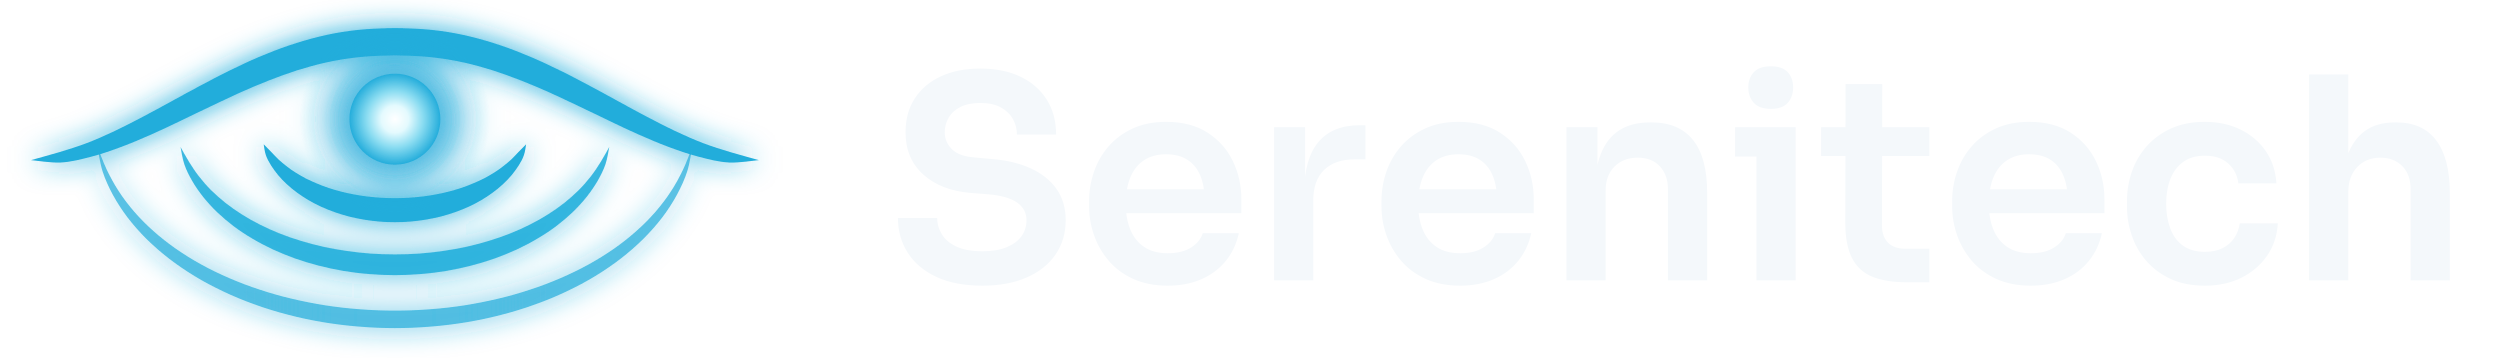
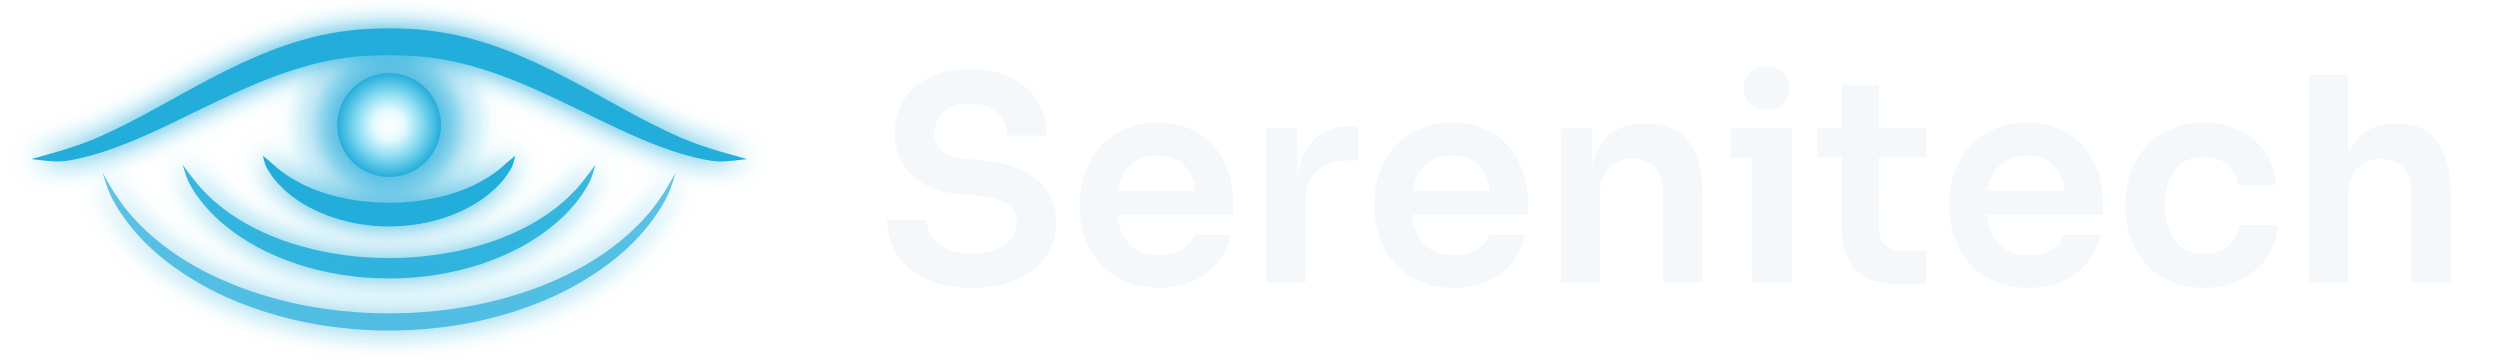
- <svg xmlns="http://www.w3.org/2000/svg" viewBox="0 0 532 76" width="532" height="76">
+ <svg xmlns="http://www.w3.org/2000/svg" viewBox="0 0 528 76" width="528" height="76">
  <defs>
-     <radialGradient id="hc-on-dark-glow-core" gradientUnits="userSpaceOnUse" cx="50.0" cy="24.0" r="5.0">
+     <radialGradient id="hc-on-dark-glow-core" gradientUnits="userSpaceOnUse" cx="50.0" cy="24.0" r="5.8">
      <stop offset="0" stop-color="#FFFFFF" />
      <stop offset="0.30" stop-color="#E4FAFE" />
      <stop offset="0.62" stop-color="#8ADCF1" />
      <stop offset="1" stop-color="#24ADDB" />
    </radialGradient>
-     <radialGradient id="hc-on-dark-glow-halo" gradientUnits="userSpaceOnUse" cx="50.0" cy="24.0" r="10.5">
+     <radialGradient id="hc-on-dark-glow-halo" gradientUnits="userSpaceOnUse" cx="50.0" cy="24.0" r="11.5">
      <stop offset="0.45" stop-color="#24ADDB" stop-opacity="0.55" />
      <stop offset="0.75" stop-color="#24ADDB" stop-opacity="0.16" />
      <stop offset="1" stop-color="#24ADDB" stop-opacity="0" />
    </radialGradient>
    <filter id="hc-on-dark-glow-glow" x="-20%" y="-40%" width="140%" height="180%">
      <feGaussianBlur stdDeviation="1.5" result="b" />
      <feMerge>
        <feMergeNode in="b" />
        <feMergeNode in="SourceGraphic" />
      </feMerge>
    </filter>
  </defs>
-   <g transform="translate(-12.782,-21.108) scale(1.9363)">
+   <g transform="translate(-12.335,-18.950) scale(1.8902)">
    <g filter="url(#hc-on-dark-glow-glow)">
-       <path d="M10.00,28.50 C10.55,28.54 12.20,28.82 13.30,28.76 C14.41,28.70 15.53,28.41 16.64,28.12 C17.75,27.83 18.87,27.44 19.97,27.03 C21.07,26.62 22.18,26.14 23.27,25.66 C24.37,25.18 25.46,24.65 26.54,24.13 C27.62,23.62 28.70,23.08 29.77,22.58 C30.85,22.07 31.91,21.56 32.97,21.08 C34.03,20.61 35.08,20.16 36.13,19.75 C37.18,19.34 38.22,18.96 39.25,18.63 C40.28,18.31 41.31,18.02 42.33,17.79 C43.36,17.56 44.37,17.39 45.39,17.26 C46.41,17.13 47.42,17.06 48.45,17.02 C49.48,16.98 50.52,16.98 51.55,17.02 C52.58,17.06 53.59,17.13 54.61,17.26 C55.63,17.39 56.64,17.56 57.67,17.79 C58.69,18.02 59.72,18.31 60.75,18.63 C61.78,18.96 62.82,19.34 63.87,19.75 C64.92,20.16 65.97,20.61 67.03,21.08 C68.09,21.56 69.15,22.07 70.23,22.58 C71.30,23.08 72.38,23.62 73.46,24.13 C74.54,24.65 75.63,25.18 76.73,25.66 C77.82,26.14 78.93,26.62 80.03,27.03 C81.13,27.44 82.25,27.83 83.36,28.12 C84.47,28.41 85.59,28.70 86.70,28.76 C87.80,28.82 89.45,28.54 90.00,28.50 L90.00,28.50 C89.48,28.35 87.93,27.94 86.90,27.63 C85.88,27.32 84.87,27.01 83.84,26.62 C82.82,26.23 81.80,25.77 80.77,25.29 C79.74,24.80 78.71,24.27 77.67,23.72 C76.63,23.18 75.59,22.60 74.54,22.03 C73.49,21.46 72.44,20.87 71.37,20.31 C70.31,19.75 69.25,19.18 68.17,18.66 C67.10,18.13 66.02,17.62 64.93,17.16 C63.84,16.70 62.75,16.27 61.65,15.90 C60.55,15.53 59.44,15.20 58.33,14.93 C57.22,14.66 56.11,14.45 54.99,14.30 C53.88,14.15 52.76,14.07 51.65,14.03 C50.54,13.98 49.46,13.98 48.35,14.03 C47.24,14.07 46.12,14.15 45.01,14.30 C43.89,14.45 42.78,14.66 41.67,14.93 C40.56,15.20 39.45,15.53 38.35,15.90 C37.25,16.27 36.16,16.70 35.07,17.16 C33.98,17.62 32.90,18.13 31.83,18.66 C30.75,19.18 29.69,19.75 28.63,20.31 C27.56,20.87 26.51,21.46 25.46,22.03 C24.41,22.60 23.37,23.18 22.33,23.72 C21.29,24.27 20.26,24.80 19.23,25.29 C18.20,25.77 17.18,26.23 16.16,26.62 C15.13,27.01 14.12,27.32 13.10,27.63 C12.07,27.94 10.52,28.35 10.00,28.50 Z" fill="#24ADDB" />
-       <path d="M64.42,26.76 C64.28,26.90 63.87,27.32 63.60,27.59 C63.33,27.87 63.08,28.15 62.80,28.42 C62.51,28.68 62.21,28.94 61.89,29.18 C61.58,29.43 61.24,29.66 60.89,29.88 C60.53,30.10 60.16,30.32 59.78,30.52 C59.39,30.71 58.99,30.90 58.57,31.07 C58.15,31.25 57.72,31.41 57.28,31.56 C56.84,31.70 56.38,31.84 55.91,31.96 C55.45,32.08 54.97,32.18 54.49,32.27 C54.01,32.36 53.51,32.44 53.02,32.50 C52.52,32.56 52.02,32.60 51.52,32.63 C51.01,32.66 50.51,32.68 50.00,32.68 C49.49,32.68 48.99,32.66 48.48,32.63 C47.98,32.60 47.48,32.56 46.98,32.50 C46.49,32.44 45.99,32.36 45.51,32.27 C45.03,32.18 44.55,32.08 44.09,31.96 C43.62,31.84 43.16,31.70 42.72,31.56 C42.28,31.41 41.85,31.25 41.43,31.07 C41.01,30.90 40.61,30.71 40.22,30.52 C39.84,30.32 39.47,30.10 39.11,29.88 C38.76,29.66 38.42,29.43 38.11,29.18 C37.79,28.94 37.49,28.68 37.20,28.42 C36.92,28.15 36.67,27.87 36.40,27.59 C36.13,27.32 35.72,26.90 35.58,26.76 L35.58,26.76 C35.62,26.96 35.68,27.57 35.82,27.95 C35.95,28.34 36.16,28.71 36.39,29.08 C36.62,29.44 36.88,29.80 37.17,30.15 C37.46,30.49 37.78,30.83 38.13,31.15 C38.48,31.47 38.85,31.78 39.25,32.07 C39.65,32.36 40.07,32.64 40.51,32.90 C40.96,33.16 41.42,33.40 41.90,33.62 C42.38,33.84 42.88,34.04 43.39,34.22 C43.91,34.40 44.43,34.56 44.97,34.70 C45.51,34.83 46.06,34.95 46.61,35.04 C47.16,35.13 47.73,35.20 48.29,35.25 C48.86,35.30 49.43,35.32 50.00,35.32 C50.57,35.32 51.14,35.30 51.71,35.25 C52.27,35.20 52.84,35.13 53.39,35.04 C53.94,34.95 54.49,34.83 55.03,34.70 C55.57,34.56 56.09,34.40 56.61,34.22 C57.12,34.04 57.62,33.84 58.10,33.62 C58.58,33.40 59.04,33.16 59.49,32.90 C59.93,32.64 60.35,32.36 60.75,32.07 C61.15,31.78 61.52,31.47 61.87,31.15 C62.22,30.83 62.54,30.49 62.83,30.15 C63.12,29.80 63.38,29.44 63.61,29.08 C63.84,28.71 64.05,28.34 64.18,27.95 C64.32,27.57 64.38,26.96 64.42,26.76 Z" fill="#24ADDB" />
-       <path d="M73.56,27.05 C73.40,27.33 72.95,28.17 72.61,28.71 C72.27,29.25 71.93,29.78 71.52,30.30 C71.12,30.81 70.68,31.32 70.20,31.80 C69.71,32.28 69.19,32.74 68.63,33.19 C68.07,33.63 67.47,34.05 66.84,34.45 C66.21,34.85 65.54,35.23 64.84,35.58 C64.15,35.93 63.42,36.26 62.66,36.56 C61.91,36.86 61.13,37.13 60.33,37.37 C59.53,37.62 58.70,37.83 57.86,38.02 C57.02,38.20 56.16,38.36 55.30,38.48 C54.43,38.61 53.55,38.70 52.66,38.77 C51.78,38.83 50.89,38.86 50.00,38.86 C49.11,38.86 48.22,38.83 47.34,38.77 C46.45,38.70 45.57,38.61 44.70,38.48 C43.84,38.36 42.98,38.20 42.14,38.02 C41.30,37.83 40.47,37.62 39.67,37.37 C38.87,37.13 38.09,36.86 37.34,36.56 C36.58,36.26 35.85,35.93 35.16,35.58 C34.46,35.23 33.79,34.85 33.16,34.45 C32.53,34.05 31.93,33.63 31.37,33.19 C30.81,32.74 30.29,32.28 29.80,31.80 C29.32,31.32 28.88,30.81 28.48,30.30 C28.07,29.78 27.73,29.25 27.39,28.71 C27.05,28.17 26.60,27.33 26.44,27.05 L26.44,27.05 C26.51,27.37 26.64,28.34 26.86,28.96 C27.07,29.58 27.38,30.20 27.73,30.80 C28.08,31.40 28.49,31.99 28.94,32.56 C29.40,33.13 29.91,33.69 30.46,34.22 C31.02,34.75 31.62,35.26 32.26,35.75 C32.90,36.23 33.59,36.69 34.31,37.11 C35.03,37.54 35.79,37.94 36.58,38.31 C37.37,38.67 38.19,39.01 39.03,39.31 C39.88,39.61 40.75,39.87 41.64,40.10 C42.53,40.33 43.44,40.52 44.36,40.68 C45.28,40.83 46.22,40.95 47.16,41.02 C48.10,41.10 49.05,41.14 50.00,41.14 C50.95,41.14 51.90,41.10 52.84,41.02 C53.78,40.95 54.72,40.83 55.64,40.68 C56.56,40.52 57.47,40.33 58.36,40.10 C59.25,39.87 60.12,39.61 60.97,39.31 C61.81,39.01 62.63,38.67 63.42,38.31 C64.21,37.94 64.97,37.54 65.69,37.11 C66.41,36.69 67.10,36.23 67.74,35.75 C68.38,35.26 68.98,34.75 69.54,34.22 C70.09,33.69 70.60,33.13 71.06,32.56 C71.51,31.99 71.92,31.40 72.27,30.80 C72.62,30.20 72.93,29.58 73.14,28.96 C73.36,28.34 73.49,27.37 73.56,27.05 Z" fill="#24ADDB" opacity="0.85" />
-       <path d="M82.68,27.06 C82.51,27.48 82.06,28.73 81.67,29.54 C81.28,30.35 80.85,31.15 80.34,31.93 C79.84,32.70 79.26,33.46 78.63,34.19 C77.99,34.92 77.29,35.63 76.53,36.30 C75.77,36.98 74.94,37.63 74.07,38.24 C73.19,38.85 72.26,39.43 71.28,39.97 C70.30,40.51 69.27,41.01 68.20,41.47 C67.13,41.93 66.02,42.36 64.87,42.73 C63.73,43.11 62.54,43.45 61.34,43.73 C60.13,44.02 58.90,44.26 57.65,44.46 C56.40,44.65 55.13,44.80 53.85,44.89 C52.58,44.99 51.28,45.04 50.00,45.04 C48.72,45.04 47.42,44.99 46.15,44.89 C44.87,44.80 43.60,44.65 42.35,44.46 C41.10,44.26 39.87,44.02 38.66,43.73 C37.46,43.45 36.27,43.11 35.13,42.73 C33.98,42.36 32.87,41.93 31.80,41.47 C30.73,41.01 29.70,40.51 28.72,39.97 C27.74,39.43 26.81,38.85 25.93,38.24 C25.06,37.63 24.23,36.98 23.47,36.30 C22.71,35.63 22.01,34.92 21.37,34.19 C20.74,33.46 20.16,32.70 19.66,31.93 C19.15,31.15 18.72,30.35 18.33,29.54 C17.94,28.73 17.49,27.48 17.32,27.06 L17.32,27.06 C17.41,27.51 17.59,28.85 17.87,29.72 C18.15,30.60 18.55,31.47 19.01,32.32 C19.47,33.16 20.01,34.00 20.62,34.80 C21.24,35.61 21.93,36.39 22.68,37.14 C23.44,37.89 24.27,38.62 25.15,39.30 C26.03,39.98 26.98,40.63 27.98,41.24 C28.98,41.85 30.04,42.41 31.14,42.93 C32.23,43.45 33.39,43.93 34.57,44.35 C35.75,44.78 36.98,45.16 38.23,45.48 C39.47,45.81 40.76,46.08 42.05,46.30 C43.35,46.52 44.67,46.68 46.00,46.79 C47.32,46.90 48.67,46.96 50.00,46.96 C51.33,46.96 52.68,46.90 54.00,46.79 C55.33,46.68 56.65,46.52 57.95,46.30 C59.24,46.08 60.53,45.81 61.77,45.48 C63.02,45.16 64.25,44.78 65.43,44.35 C66.61,43.93 67.77,43.45 68.86,42.93 C69.96,42.41 71.02,41.85 72.02,41.24 C73.02,40.63 73.97,39.98 74.85,39.30 C75.73,38.62 76.56,37.89 77.32,37.14 C78.07,36.39 78.76,35.61 79.38,34.80 C79.99,34.00 80.53,33.16 80.99,32.32 C81.45,31.47 81.85,30.60 82.13,29.72 C82.41,28.85 82.59,27.51 82.68,27.06 Z" fill="#24ADDB" opacity="0.7" />
-       <circle cx="50.0" cy="24.0" r="10.5" fill="url(#hc-on-dark-glow-halo)" />
-       <circle cx="50.0" cy="24.0" r="5.0" fill="url(#hc-on-dark-glow-core)" />
+       <path d="M10.00,27.80 C10.55,27.84 12.20,28.12 13.30,28.06 C14.41,27.99 15.53,27.70 16.64,27.41 C17.76,27.12 18.87,26.72 19.97,26.31 C21.08,25.90 22.18,25.41 23.27,24.93 C24.37,24.44 25.46,23.91 26.54,23.39 C27.63,22.87 28.71,22.33 29.78,21.82 C30.85,21.31 31.92,20.79 32.98,20.32 C34.03,19.84 35.09,19.38 36.13,18.97 C37.18,18.56 38.22,18.17 39.25,17.85 C40.29,17.52 41.31,17.23 42.34,17.00 C43.36,16.77 44.37,16.59 45.39,16.46 C46.41,16.33 47.42,16.26 48.45,16.22 C49.48,16.18 50.52,16.18 51.55,16.22 C52.58,16.26 53.59,16.33 54.61,16.46 C55.63,16.59 56.64,16.77 57.66,17.00 C58.69,17.23 59.71,17.52 60.75,17.85 C61.78,18.17 62.82,18.56 63.87,18.97 C64.91,19.38 65.97,19.84 67.02,20.32 C68.08,20.79 69.15,21.31 70.22,21.82 C71.29,22.33 72.37,22.87 73.46,23.39 C74.54,23.91 75.63,24.44 76.73,24.93 C77.82,25.41 78.92,25.90 80.03,26.31 C81.13,26.72 82.24,27.12 83.36,27.41 C84.47,27.70 85.59,27.99 86.70,28.06 C87.80,28.12 89.45,27.84 90.00,27.80 L90.00,27.80 C89.48,27.65 87.93,27.24 86.90,26.93 C85.88,26.61 84.87,26.30 83.84,25.91 C82.82,25.52 81.80,25.06 80.77,24.57 C79.74,24.08 78.71,23.54 77.67,23.00 C76.64,22.45 75.59,21.86 74.54,21.29 C73.49,20.72 72.44,20.12 71.38,19.56 C70.32,18.99 69.25,18.42 68.18,17.89 C67.10,17.36 66.02,16.85 64.93,16.39 C63.85,15.92 62.75,15.49 61.65,15.11 C60.55,14.74 59.45,14.41 58.34,14.14 C57.23,13.87 56.11,13.66 54.99,13.51 C53.88,13.35 52.76,13.27 51.65,13.23 C50.54,13.18 49.46,13.18 48.35,13.23 C47.24,13.27 46.12,13.35 45.01,13.51 C43.89,13.66 42.77,13.87 41.66,14.14 C40.55,14.41 39.45,14.74 38.35,15.11 C37.25,15.49 36.15,15.92 35.07,16.39 C33.98,16.85 32.90,17.36 31.82,17.89 C30.75,18.42 29.68,18.99 28.62,19.56 C27.56,20.12 26.51,20.72 25.46,21.29 C24.41,21.86 23.36,22.45 22.33,23.00 C21.29,23.54 20.26,24.08 19.23,24.57 C18.20,25.06 17.18,25.52 16.16,25.91 C15.13,26.30 14.12,26.61 13.10,26.93 C12.07,27.24 10.52,27.65 10.00,27.80 Z" fill="#24ADDB" />
+       <path d="M64.10,27.42 C63.95,27.54 63.51,27.91 63.22,28.15 C62.94,28.40 62.67,28.65 62.38,28.89 C62.08,29.13 61.78,29.36 61.46,29.58 C61.13,29.79 60.80,30.00 60.44,30.20 C60.09,30.40 59.73,30.59 59.35,30.77 C58.97,30.94 58.57,31.11 58.17,31.26 C57.77,31.42 57.35,31.56 56.92,31.69 C56.50,31.82 56.06,31.94 55.61,32.04 C55.17,32.15 54.71,32.24 54.25,32.32 C53.80,32.40 53.33,32.47 52.86,32.52 C52.39,32.57 51.91,32.61 51.44,32.64 C50.96,32.67 50.48,32.68 50.00,32.68 C49.52,32.68 49.04,32.67 48.56,32.64 C48.09,32.61 47.61,32.57 47.14,32.52 C46.67,32.47 46.20,32.40 45.75,32.32 C45.29,32.24 44.83,32.15 44.39,32.04 C43.94,31.94 43.50,31.82 43.08,31.69 C42.65,31.56 42.23,31.42 41.83,31.26 C41.43,31.11 41.03,30.94 40.65,30.77 C40.27,30.59 39.91,30.40 39.56,30.20 C39.20,30.00 38.87,29.79 38.54,29.58 C38.22,29.36 37.92,29.13 37.62,28.89 C37.33,28.65 37.06,28.40 36.78,28.15 C36.49,27.91 36.05,27.54 35.90,27.42 L35.90,27.42 C35.96,27.61 36.06,28.20 36.22,28.56 C36.38,28.93 36.61,29.27 36.85,29.61 C37.08,29.95 37.36,30.28 37.66,30.60 C37.95,30.92 38.28,31.23 38.62,31.52 C38.97,31.82 39.34,32.10 39.73,32.37 C40.12,32.63 40.53,32.89 40.96,33.12 C41.39,33.35 41.84,33.57 42.30,33.77 C42.76,33.97 43.24,34.16 43.73,34.32 C44.22,34.48 44.72,34.63 45.23,34.75 C45.74,34.88 46.27,34.98 46.79,35.07 C47.32,35.15 47.85,35.21 48.39,35.26 C48.92,35.30 49.46,35.32 50.00,35.32 C50.54,35.32 51.08,35.30 51.61,35.26 C52.15,35.21 52.68,35.15 53.21,35.07 C53.73,34.98 54.26,34.88 54.77,34.75 C55.28,34.63 55.78,34.48 56.27,34.32 C56.76,34.16 57.24,33.97 57.70,33.77 C58.16,33.57 58.61,33.35 59.04,33.12 C59.47,32.89 59.88,32.63 60.27,32.37 C60.66,32.10 61.03,31.82 61.38,31.52 C61.72,31.23 62.05,30.92 62.34,30.60 C62.64,30.28 62.92,29.95 63.15,29.61 C63.39,29.27 63.62,28.93 63.78,28.56 C63.94,28.20 64.04,27.61 64.10,27.42 Z" fill="#24ADDB" />
+       <path d="M73.07,28.41 C72.89,28.66 72.36,29.40 71.97,29.88 C71.59,30.37 71.21,30.85 70.77,31.31 C70.34,31.77 69.87,32.22 69.37,32.65 C68.88,33.07 68.34,33.49 67.78,33.88 C67.22,34.27 66.62,34.65 66.00,35.00 C65.38,35.35 64.72,35.68 64.05,35.99 C63.37,36.30 62.67,36.59 61.95,36.85 C61.23,37.11 60.48,37.35 59.72,37.56 C58.96,37.78 58.17,37.96 57.38,38.13 C56.59,38.29 55.78,38.42 54.97,38.53 C54.15,38.64 53.32,38.72 52.50,38.78 C51.67,38.83 50.83,38.86 50.00,38.86 C49.17,38.86 48.33,38.83 47.50,38.78 C46.68,38.72 45.85,38.64 45.03,38.53 C44.22,38.42 43.41,38.29 42.62,38.13 C41.83,37.96 41.04,37.78 40.28,37.56 C39.52,37.35 38.77,37.11 38.05,36.85 C37.33,36.59 36.63,36.30 35.95,35.99 C35.28,35.68 34.62,35.35 34.00,35.00 C33.38,34.65 32.78,34.27 32.22,33.88 C31.66,33.49 31.12,33.07 30.63,32.65 C30.13,32.22 29.66,31.77 29.23,31.31 C28.79,30.85 28.41,30.37 28.03,29.88 C27.64,29.40 27.11,28.66 26.93,28.41 L26.93,28.41 C27.03,28.71 27.26,29.61 27.52,30.19 C27.79,30.77 28.14,31.33 28.52,31.88 C28.91,32.43 29.34,32.96 29.82,33.48 C30.29,34.00 30.81,34.50 31.37,34.97 C31.93,35.45 32.53,35.91 33.16,36.34 C33.79,36.77 34.46,37.18 35.16,37.57 C35.86,37.95 36.59,38.30 37.35,38.63 C38.10,38.95 38.88,39.25 39.68,39.52 C40.49,39.78 41.31,40.02 42.15,40.22 C42.99,40.42 43.85,40.59 44.71,40.73 C45.58,40.87 46.46,40.97 47.34,41.04 C48.22,41.11 49.11,41.14 50.00,41.14 C50.89,41.14 51.78,41.11 52.66,41.04 C53.54,40.97 54.42,40.87 55.29,40.73 C56.15,40.59 57.01,40.42 57.85,40.22 C58.69,40.02 59.51,39.78 60.32,39.52 C61.12,39.25 61.90,38.95 62.65,38.63 C63.41,38.30 64.14,37.95 64.84,37.57 C65.54,37.18 66.21,36.77 66.84,36.34 C67.47,35.91 68.07,35.45 68.63,34.97 C69.19,34.50 69.71,34.00 70.18,33.48 C70.66,32.96 71.09,32.43 71.48,31.88 C71.86,31.33 72.21,30.77 72.48,30.19 C72.74,29.61 72.97,28.71 73.07,28.41 Z" fill="#24ADDB" opacity="0.85" />
+       <path d="M82.02,29.32 C81.80,29.69 81.20,30.80 80.73,31.52 C80.25,32.24 79.75,32.96 79.19,33.65 C78.62,34.33 78.00,35.00 77.33,35.64 C76.66,36.28 75.93,36.90 75.16,37.49 C74.39,38.08 73.56,38.65 72.70,39.18 C71.83,39.71 70.92,40.21 69.97,40.68 C69.03,41.15 68.04,41.58 67.02,41.98 C66.00,42.38 64.94,42.74 63.86,43.06 C62.78,43.39 61.67,43.68 60.54,43.92 C59.41,44.17 58.26,44.38 57.10,44.54 C55.94,44.71 54.75,44.83 53.57,44.91 C52.39,45.00 51.19,45.04 50.00,45.04 C48.81,45.04 47.61,45.00 46.43,44.91 C45.25,44.83 44.06,44.71 42.90,44.54 C41.74,44.38 40.59,44.17 39.46,43.92 C38.33,43.68 37.22,43.39 36.14,43.06 C35.06,42.74 34.00,42.38 32.98,41.98 C31.96,41.58 30.97,41.15 30.03,40.68 C29.08,40.21 28.17,39.71 27.30,39.18 C26.44,38.65 25.61,38.08 24.84,37.49 C24.07,36.90 23.34,36.28 22.67,35.64 C22.00,35.00 21.38,34.33 20.81,33.65 C20.25,32.96 19.75,32.24 19.27,31.52 C18.80,30.80 18.20,29.69 17.98,29.32 L17.98,29.32 C18.12,29.73 18.47,30.97 18.84,31.77 C19.21,32.56 19.68,33.34 20.21,34.10 C20.73,34.86 21.32,35.61 21.97,36.32 C22.62,37.04 23.34,37.73 24.11,38.40 C24.87,39.06 25.70,39.69 26.58,40.29 C27.45,40.89 28.38,41.46 29.34,41.99 C30.31,42.52 31.32,43.02 32.37,43.47 C33.42,43.92 34.51,44.33 35.62,44.70 C36.74,45.07 37.89,45.40 39.05,45.68 C40.22,45.96 41.42,46.20 42.63,46.39 C43.83,46.58 45.06,46.72 46.29,46.82 C47.52,46.91 48.76,46.96 50.00,46.96 C51.24,46.96 52.48,46.91 53.71,46.82 C54.94,46.72 56.17,46.58 57.37,46.39 C58.58,46.20 59.78,45.96 60.95,45.68 C62.11,45.40 63.26,45.07 64.38,44.70 C65.49,44.33 66.58,43.92 67.63,43.47 C68.68,43.02 69.69,42.52 70.66,41.99 C71.62,41.46 72.55,40.89 73.42,40.29 C74.30,39.69 75.13,39.06 75.89,38.40 C76.66,37.73 77.38,37.04 78.03,36.32 C78.68,35.61 79.27,34.86 79.79,34.10 C80.32,33.34 80.79,32.56 81.16,31.77 C81.53,30.97 81.88,29.73 82.02,29.32 Z" fill="#24ADDB" opacity="0.7" />
+       <circle cx="50.0" cy="24.0" r="11.5" fill="url(#hc-on-dark-glow-halo)" />
+       <circle cx="50.0" cy="24.0" r="5.8" fill="url(#hc-on-dark-glow-core)" />
    </g>
  </g>
-   <path transform="translate(188.74,59.65)" d="M20.34 1.14Q14.52 1.14 10.53 -0.72Q6.54 -2.58 4.44 -5.85Q2.34 -9.12 2.34 -13.26H10.68Q10.68 -11.52 11.64 -9.87Q12.6 -8.22 14.73 -7.2Q16.86 -6.18 20.34 -6.18Q23.46 -6.18 25.56 -7.08Q27.66 -7.98 28.68 -9.45Q29.7 -10.92 29.7 -12.78Q29.7 -15.12 27.72 -16.53Q25.74 -17.94 21.6 -18.3L17.76 -18.6Q11.46 -19.14 7.71 -22.53Q3.96 -25.92 3.96 -31.5Q3.96 -35.7 5.94 -38.73Q7.92 -41.76 11.49 -43.41Q15.06 -45.06 19.86 -45.06Q24.84 -45.06 28.44 -43.32Q32.04 -41.58 34.02 -38.43Q36.0 -35.28 36.0 -31.02H27.66Q27.66 -32.82 26.79 -34.35Q25.92 -35.88 24.21 -36.81Q22.5 -37.74 19.86 -37.74Q17.34 -37.74 15.66 -36.9Q13.98 -36.06 13.14 -34.62Q12.3 -33.18 12.3 -31.5Q12.3 -29.46 13.8 -27.93Q15.3 -26.4 18.54 -26.16L22.38 -25.8Q27.06 -25.44 30.6 -23.82Q34.14 -22.2 36.09 -19.44Q38.04 -16.68 38.04 -12.78Q38.04 -8.64 35.88 -5.49Q33.72 -2.34 29.73 -0.6Q25.74 1.14 20.34 1.14Z M59.76 1.14Q55.56 1.14 52.41 -0.3Q49.26 -1.74 47.19 -4.17Q45.12 -6.6 44.07 -9.6Q43.02 -12.6 43.02 -15.72V-16.86Q43.02 -20.1 44.07 -23.13Q45.12 -26.16 47.19 -28.53Q49.26 -30.9 52.32 -32.31Q55.38 -33.72 59.4 -33.72Q64.68 -33.72 68.25 -31.41Q71.82 -29.1 73.62 -25.35Q75.42 -21.6 75.42 -17.28V-14.28H46.56V-19.38H70.2L67.62 -16.86Q67.62 -19.98 66.72 -22.2Q65.82 -24.42 63.99 -25.62Q62.16 -26.82 59.4 -26.82Q56.64 -26.82 54.72 -25.56Q52.8 -24.3 51.81 -21.93Q50.82 -19.56 50.82 -16.26Q50.82 -13.2 51.78 -10.83Q52.74 -8.46 54.72 -7.11Q56.7 -5.76 59.76 -5.76Q62.82 -5.76 64.74 -6.99Q66.66 -8.22 67.2 -10.02H74.88Q74.16 -6.66 72.12 -4.14Q70.08 -1.62 66.93 -0.24Q63.78 1.14 59.76 1.14Z M82.38 0.0V-32.58H88.98V-18.78H88.8Q88.8 -25.8 91.8 -29.4Q94.8 -33.0 100.62 -33.0H101.82V-25.74H99.54Q95.34 -25.74 93.03 -23.49Q90.72 -21.24 90.72 -16.98V0.0Z M121.98 1.14Q117.78 1.14 114.63 -0.3Q111.48 -1.74 109.41 -4.17Q107.34 -6.6 106.29 -9.6Q105.24 -12.6 105.24 -15.72V-16.86Q105.24 -20.1 106.29 -23.13Q107.34 -26.16 109.41 -28.53Q111.48 -30.9 114.54 -32.31Q117.6 -33.72 121.62 -33.72Q126.9 -33.72 130.47 -31.41Q134.04 -29.1 135.84 -25.35Q137.64 -21.6 137.64 -17.28V-14.28H108.78V-19.38H132.42L129.84 -16.86Q129.84 -19.98 128.94 -22.2Q128.04 -24.42 126.21 -25.62Q124.38 -26.82 121.62 -26.82Q118.86 -26.82 116.94 -25.56Q115.02 -24.3 114.03 -21.93Q113.04 -19.56 113.04 -16.26Q113.04 -13.2 114 -10.83Q114.96 -8.46 116.94 -7.11Q118.92 -5.76 121.98 -5.76Q125.04 -5.76 126.96 -6.99Q128.88 -8.22 129.42 -10.02H137.1Q136.38 -6.66 134.34 -4.14Q132.3 -1.62 129.15 -0.24Q126 1.14 121.98 1.14Z M144.6 0.0V-32.58H151.2V-18.6H150.6Q150.6 -23.58 151.92 -26.91Q153.24 -30.24 155.85 -31.92Q158.46 -33.6 162.36 -33.6H162.72Q168.54 -33.6 171.54 -29.85Q174.54 -26.1 174.54 -18.66V0.0H166.2V-19.38Q166.2 -22.38 164.49 -24.24Q162.78 -26.1 159.78 -26.1Q156.72 -26.1 154.83 -24.21Q152.94 -22.32 152.94 -19.14V0.0Z M185.04 0.0V-32.58H193.38V0.0ZM180.48 -26.34V-32.58H193.38V-26.34ZM188.1 -36.48Q185.64 -36.48 184.47 -37.77Q183.3 -39.06 183.3 -41.04Q183.3 -43.02 184.47 -44.28Q185.64 -45.54 188.1 -45.54Q190.56 -45.54 191.7 -44.28Q192.84 -43.02 192.84 -41.04Q192.84 -39.06 191.7 -37.77Q190.56 -36.48 188.1 -36.48Z M217.14 0.42Q212.64 0.42 209.73 -0.75Q206.82 -1.92 205.38 -4.71Q203.94 -7.5 203.94 -12.24L204 -41.76H211.8L211.74 -11.7Q211.74 -9.3 213.03 -8.01Q214.32 -6.72 216.72 -6.72H221.82V0.42ZM198.78 -26.46V-32.58H221.82V-26.46Z M243.42 1.14Q239.22 1.14 236.07 -0.3Q232.92 -1.74 230.85 -4.17Q228.78 -6.6 227.73 -9.6Q226.68 -12.6 226.68 -15.72V-16.86Q226.68 -20.1 227.73 -23.13Q228.78 -26.16 230.85 -28.53Q232.92 -30.9 235.98 -32.31Q239.04 -33.72 243.06 -33.72Q248.34 -33.72 251.91 -31.41Q255.48 -29.1 257.28 -25.35Q259.08 -21.6 259.08 -17.28V-14.28H230.22V-19.38H253.86L251.28 -16.86Q251.28 -19.98 250.38 -22.2Q249.48 -24.42 247.65 -25.62Q245.82 -26.82 243.06 -26.82Q240.3 -26.82 238.38 -25.56Q236.46 -24.3 235.47 -21.93Q234.48 -19.56 234.48 -16.26Q234.48 -13.2 235.44 -10.83Q236.4 -8.46 238.38 -7.11Q240.36 -5.76 243.42 -5.76Q246.48 -5.76 248.4 -6.99Q250.32 -8.22 250.86 -10.02H258.54Q257.82 -6.66 255.78 -4.14Q253.74 -1.62 250.59 -0.24Q247.44 1.14 243.42 1.14Z M280.5 1.14Q276.24 1.14 273.15 -0.3Q270.06 -1.74 267.99 -4.14Q265.92 -6.54 264.9 -9.54Q263.88 -12.54 263.88 -15.66V-16.8Q263.88 -20.1 264.93 -23.13Q265.98 -26.16 268.08 -28.53Q270.18 -30.9 273.27 -32.31Q276.36 -33.72 280.44 -33.72Q284.7 -33.72 288.06 -32.07Q291.42 -30.42 293.43 -27.48Q295.44 -24.54 295.68 -20.64H287.58Q287.28 -23.16 285.45 -24.84Q283.62 -26.52 280.44 -26.52Q277.68 -26.52 275.85 -25.2Q274.02 -23.88 273.12 -21.57Q272.22 -19.26 272.22 -16.26Q272.22 -13.38 273.09 -11.04Q273.96 -8.7 275.79 -7.38Q277.62 -6.06 280.5 -6.06Q282.66 -6.06 284.22 -6.84Q285.78 -7.62 286.71 -9.0Q287.64 -10.38 287.88 -12.12H295.98Q295.74 -8.16 293.67 -5.19Q291.6 -2.22 288.21 -0.54Q284.82 1.14 280.5 1.14Z M302.64 0.0V-43.8H310.98V-18.24H309.54Q309.54 -23.16 310.8 -26.58Q312.06 -30.0 314.55 -31.8Q317.04 -33.6 320.88 -33.6H321.24Q326.82 -33.6 329.7 -29.76Q332.58 -25.92 332.58 -18.6V0.0H324.24V-19.38Q324.24 -22.5 322.47 -24.3Q320.7 -26.1 317.82 -26.1Q314.76 -26.1 312.87 -24.09Q310.98 -22.08 310.98 -18.84V0.0Z" fill="#F4F8FB" />
+   <path transform="translate(185.02,59.65)" d="M20.34 1.14Q14.52 1.14 10.53 -0.72Q6.54 -2.58 4.44 -5.85Q2.34 -9.12 2.34 -13.26H10.68Q10.68 -11.52 11.64 -9.87Q12.6 -8.22 14.73 -7.2Q16.86 -6.18 20.34 -6.18Q23.46 -6.18 25.56 -7.08Q27.66 -7.98 28.68 -9.45Q29.7 -10.92 29.7 -12.78Q29.7 -15.12 27.72 -16.53Q25.74 -17.94 21.6 -18.3L17.76 -18.6Q11.46 -19.14 7.71 -22.53Q3.96 -25.92 3.96 -31.5Q3.96 -35.7 5.94 -38.73Q7.92 -41.76 11.49 -43.41Q15.06 -45.06 19.86 -45.06Q24.84 -45.06 28.44 -43.32Q32.04 -41.58 34.02 -38.43Q36.0 -35.28 36.0 -31.02H27.66Q27.66 -32.82 26.79 -34.35Q25.92 -35.88 24.21 -36.81Q22.5 -37.74 19.86 -37.74Q17.34 -37.74 15.66 -36.9Q13.98 -36.06 13.14 -34.62Q12.3 -33.18 12.3 -31.5Q12.3 -29.46 13.8 -27.93Q15.3 -26.4 18.54 -26.16L22.38 -25.8Q27.06 -25.44 30.6 -23.82Q34.14 -22.2 36.09 -19.44Q38.04 -16.68 38.04 -12.78Q38.04 -8.64 35.88 -5.49Q33.72 -2.34 29.73 -0.6Q25.74 1.14 20.34 1.14Z M59.76 1.14Q55.56 1.14 52.41 -0.3Q49.26 -1.74 47.19 -4.17Q45.12 -6.6 44.07 -9.6Q43.02 -12.6 43.02 -15.72V-16.86Q43.02 -20.1 44.07 -23.13Q45.12 -26.16 47.19 -28.53Q49.26 -30.9 52.32 -32.31Q55.38 -33.72 59.4 -33.72Q64.68 -33.72 68.25 -31.41Q71.82 -29.1 73.62 -25.35Q75.42 -21.6 75.42 -17.28V-14.28H46.56V-19.38H70.2L67.62 -16.86Q67.62 -19.98 66.72 -22.2Q65.82 -24.42 63.99 -25.62Q62.16 -26.82 59.4 -26.82Q56.64 -26.82 54.72 -25.56Q52.8 -24.3 51.81 -21.93Q50.82 -19.56 50.82 -16.26Q50.82 -13.2 51.78 -10.83Q52.74 -8.46 54.72 -7.11Q56.7 -5.76 59.76 -5.76Q62.82 -5.76 64.74 -6.99Q66.66 -8.22 67.2 -10.02H74.88Q74.16 -6.66 72.12 -4.14Q70.08 -1.62 66.93 -0.24Q63.78 1.14 59.76 1.14Z M82.38 0.0V-32.58H88.98V-18.78H88.8Q88.8 -25.8 91.8 -29.4Q94.8 -33.0 100.62 -33.0H101.82V-25.74H99.54Q95.34 -25.74 93.03 -23.49Q90.72 -21.24 90.72 -16.98V0.0Z M121.98 1.14Q117.78 1.14 114.63 -0.3Q111.48 -1.74 109.41 -4.17Q107.34 -6.6 106.29 -9.6Q105.24 -12.6 105.24 -15.72V-16.86Q105.24 -20.1 106.29 -23.13Q107.34 -26.16 109.41 -28.53Q111.48 -30.9 114.54 -32.31Q117.6 -33.72 121.62 -33.72Q126.9 -33.72 130.47 -31.41Q134.04 -29.1 135.84 -25.35Q137.64 -21.6 137.64 -17.28V-14.28H108.78V-19.38H132.42L129.84 -16.86Q129.84 -19.98 128.94 -22.2Q128.04 -24.42 126.21 -25.62Q124.38 -26.82 121.62 -26.82Q118.86 -26.82 116.94 -25.56Q115.02 -24.3 114.03 -21.93Q113.04 -19.56 113.04 -16.26Q113.04 -13.2 114 -10.83Q114.96 -8.46 116.94 -7.11Q118.92 -5.76 121.98 -5.76Q125.04 -5.76 126.96 -6.99Q128.88 -8.22 129.42 -10.02H137.1Q136.38 -6.66 134.34 -4.14Q132.3 -1.62 129.15 -0.24Q126 1.14 121.98 1.14Z M144.6 0.0V-32.58H151.2V-18.6H150.6Q150.6 -23.58 151.92 -26.91Q153.24 -30.24 155.85 -31.92Q158.46 -33.6 162.36 -33.6H162.72Q168.54 -33.6 171.54 -29.85Q174.54 -26.1 174.54 -18.66V0.0H166.2V-19.38Q166.2 -22.38 164.49 -24.24Q162.78 -26.1 159.78 -26.1Q156.72 -26.1 154.83 -24.21Q152.94 -22.32 152.94 -19.14V0.0Z M185.04 0.0V-32.58H193.38V0.0ZM180.48 -26.34V-32.58H193.38V-26.34ZM188.1 -36.48Q185.64 -36.48 184.47 -37.77Q183.3 -39.06 183.3 -41.04Q183.3 -43.02 184.47 -44.28Q185.64 -45.54 188.1 -45.54Q190.56 -45.54 191.7 -44.28Q192.84 -43.02 192.84 -41.04Q192.84 -39.06 191.7 -37.77Q190.56 -36.48 188.1 -36.48Z M217.14 0.42Q212.64 0.42 209.73 -0.75Q206.82 -1.92 205.38 -4.71Q203.94 -7.5 203.94 -12.24L204 -41.76H211.8L211.74 -11.7Q211.74 -9.3 213.03 -8.01Q214.32 -6.72 216.72 -6.72H221.82V0.42ZM198.78 -26.46V-32.58H221.82V-26.46Z M243.42 1.14Q239.22 1.14 236.07 -0.3Q232.92 -1.74 230.85 -4.17Q228.78 -6.6 227.73 -9.6Q226.68 -12.6 226.68 -15.72V-16.86Q226.68 -20.1 227.73 -23.13Q228.78 -26.16 230.85 -28.53Q232.92 -30.9 235.98 -32.31Q239.04 -33.72 243.06 -33.72Q248.34 -33.72 251.91 -31.41Q255.48 -29.1 257.28 -25.35Q259.08 -21.6 259.08 -17.28V-14.28H230.22V-19.38H253.86L251.28 -16.86Q251.28 -19.98 250.38 -22.2Q249.48 -24.42 247.65 -25.62Q245.82 -26.82 243.06 -26.82Q240.3 -26.82 238.38 -25.56Q236.46 -24.3 235.47 -21.93Q234.48 -19.56 234.48 -16.26Q234.48 -13.2 235.44 -10.83Q236.4 -8.46 238.38 -7.11Q240.36 -5.76 243.42 -5.76Q246.48 -5.76 248.4 -6.99Q250.32 -8.22 250.86 -10.02H258.54Q257.82 -6.66 255.78 -4.14Q253.74 -1.62 250.59 -0.24Q247.44 1.14 243.42 1.14Z M280.5 1.14Q276.24 1.14 273.15 -0.3Q270.06 -1.74 267.99 -4.14Q265.92 -6.54 264.9 -9.54Q263.88 -12.54 263.88 -15.66V-16.8Q263.88 -20.1 264.93 -23.13Q265.98 -26.16 268.08 -28.53Q270.18 -30.9 273.27 -32.31Q276.36 -33.72 280.44 -33.72Q284.7 -33.72 288.06 -32.07Q291.42 -30.42 293.43 -27.48Q295.44 -24.54 295.68 -20.64H287.58Q287.28 -23.16 285.45 -24.84Q283.62 -26.52 280.44 -26.52Q277.68 -26.52 275.85 -25.2Q274.02 -23.88 273.12 -21.57Q272.22 -19.26 272.22 -16.26Q272.22 -13.38 273.09 -11.04Q273.96 -8.7 275.79 -7.38Q277.62 -6.06 280.5 -6.06Q282.66 -6.06 284.22 -6.84Q285.78 -7.62 286.71 -9.0Q287.64 -10.38 287.88 -12.12H295.98Q295.74 -8.16 293.67 -5.19Q291.6 -2.22 288.21 -0.54Q284.82 1.14 280.5 1.14Z M302.64 0.0V-43.8H310.98V-18.24H309.54Q309.54 -23.16 310.8 -26.58Q312.06 -30.0 314.55 -31.8Q317.04 -33.6 320.88 -33.6H321.24Q326.82 -33.6 329.7 -29.76Q332.58 -25.92 332.58 -18.6V0.0H324.24V-19.38Q324.24 -22.5 322.47 -24.3Q320.7 -26.1 317.82 -26.1Q314.76 -26.1 312.87 -24.09Q310.98 -22.08 310.98 -18.84V0.0Z" fill="#F4F8FB" />
</svg>
